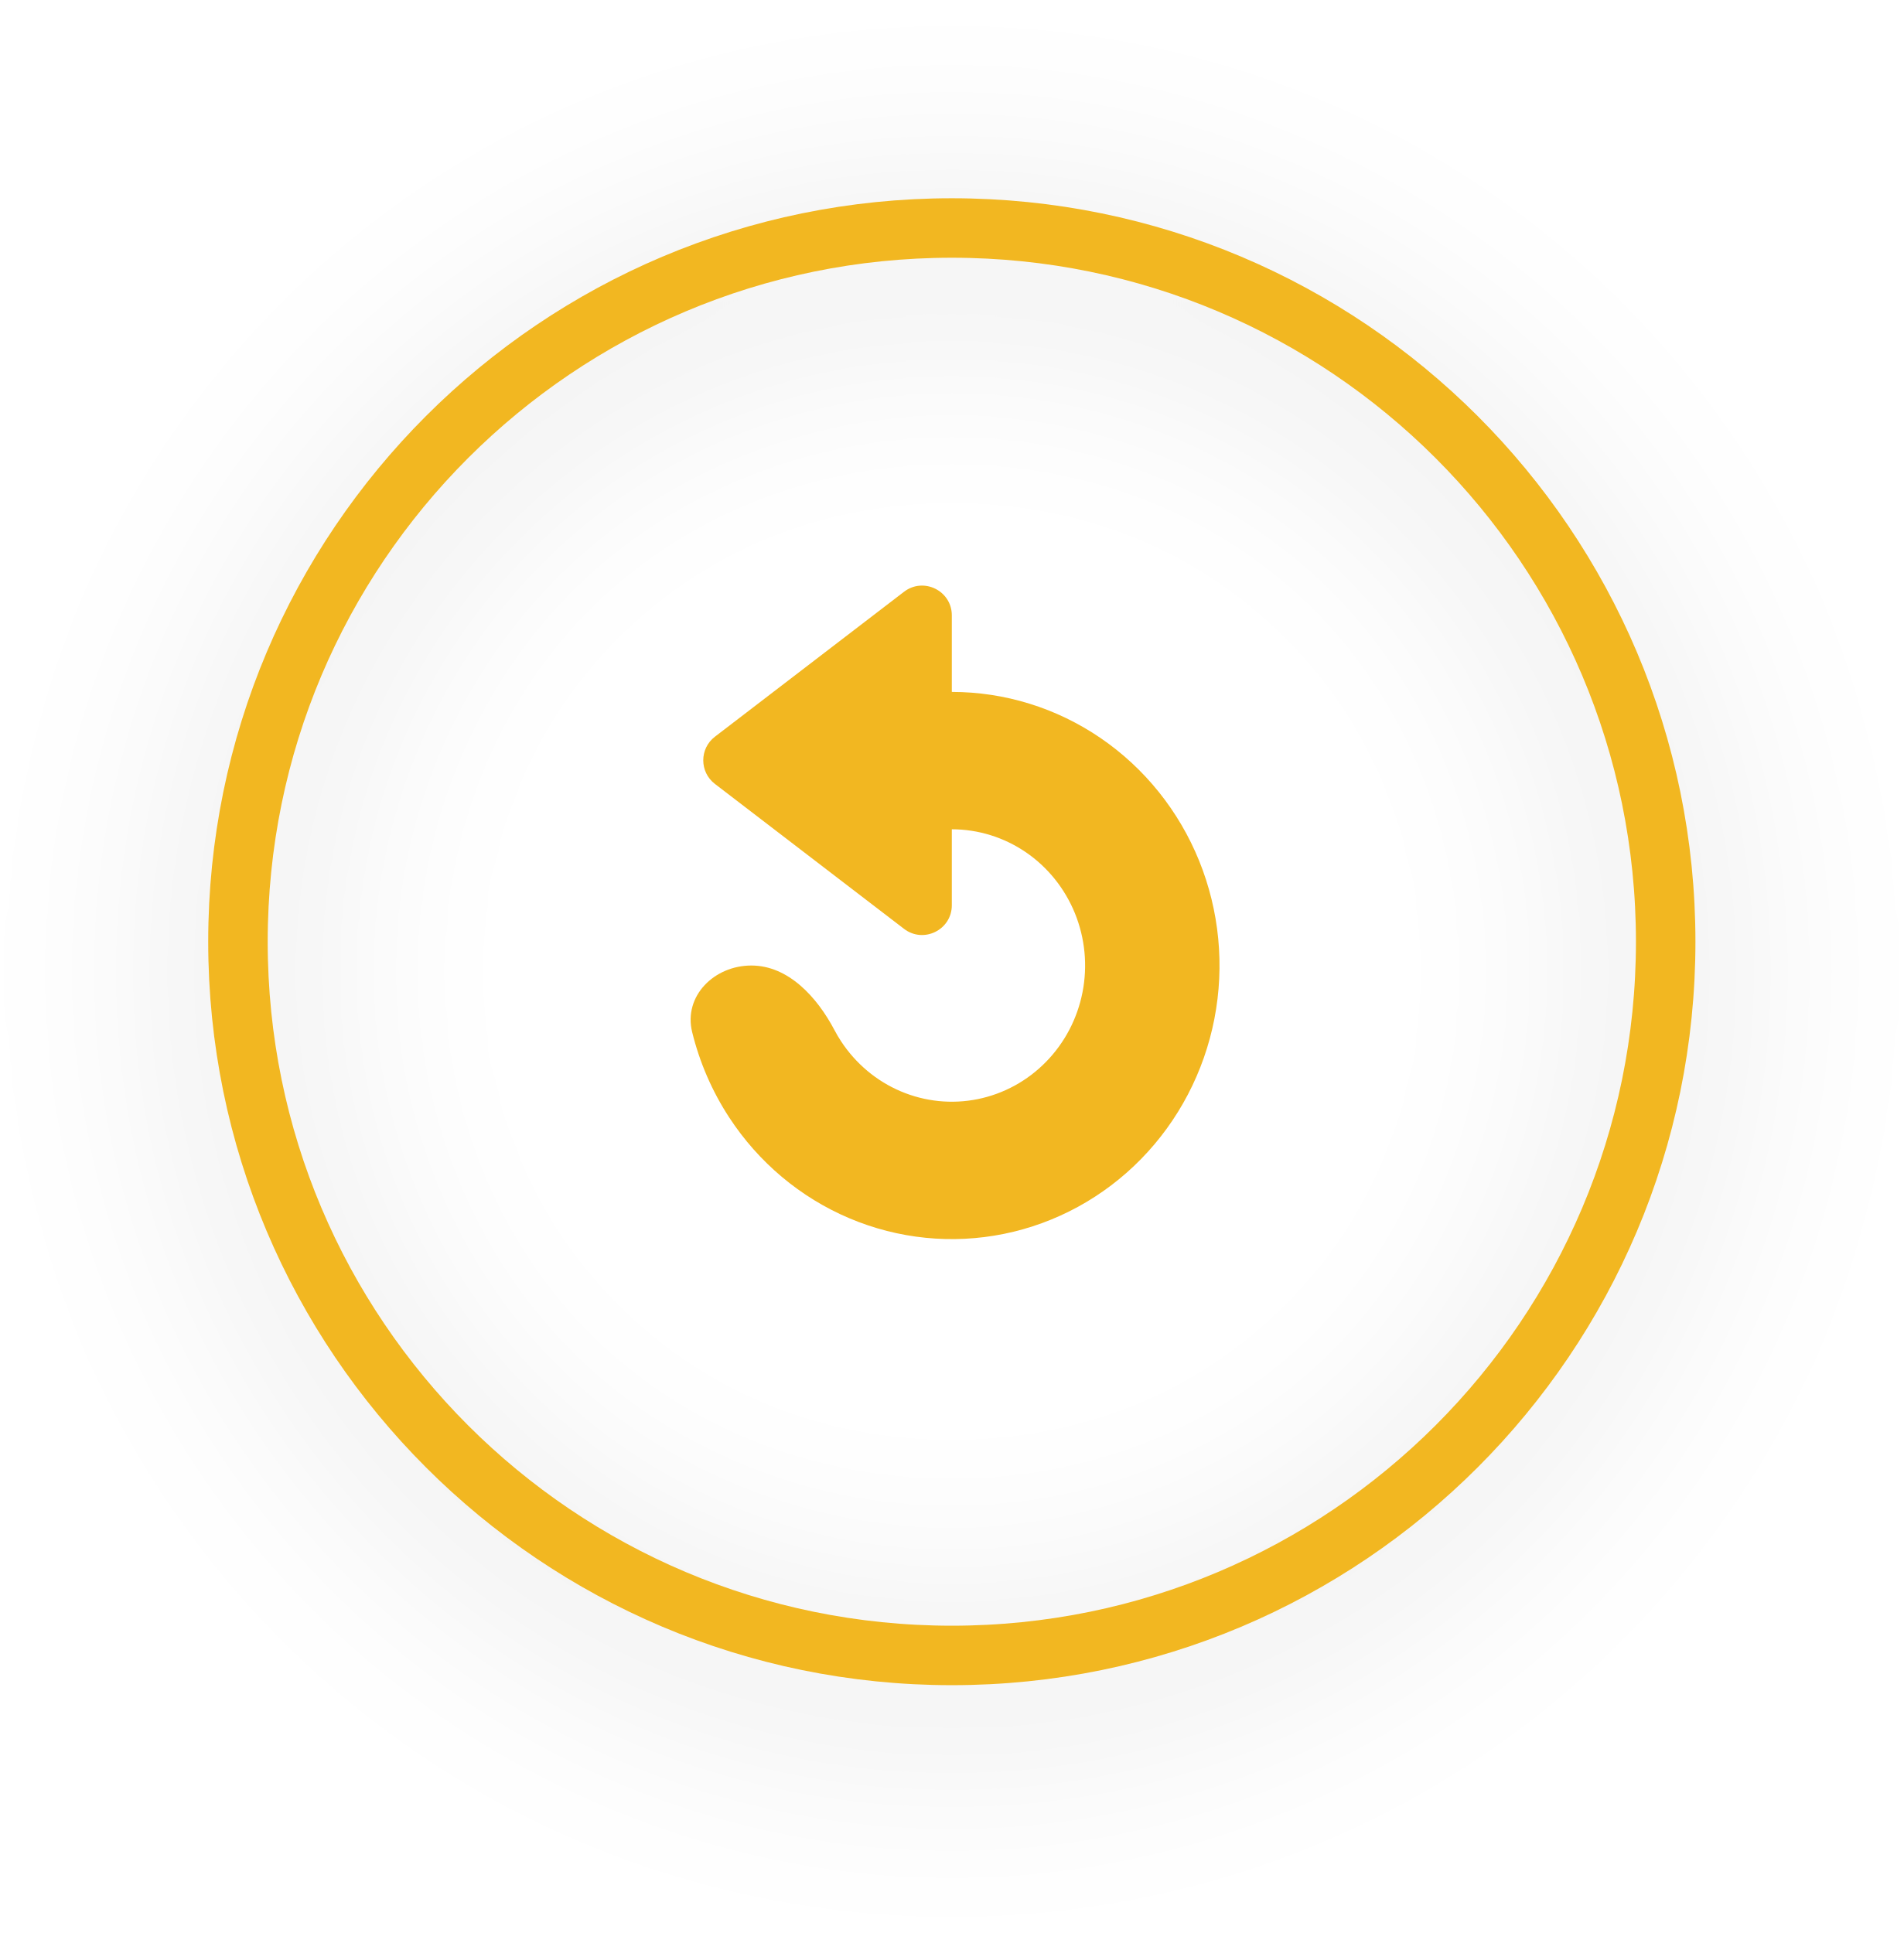
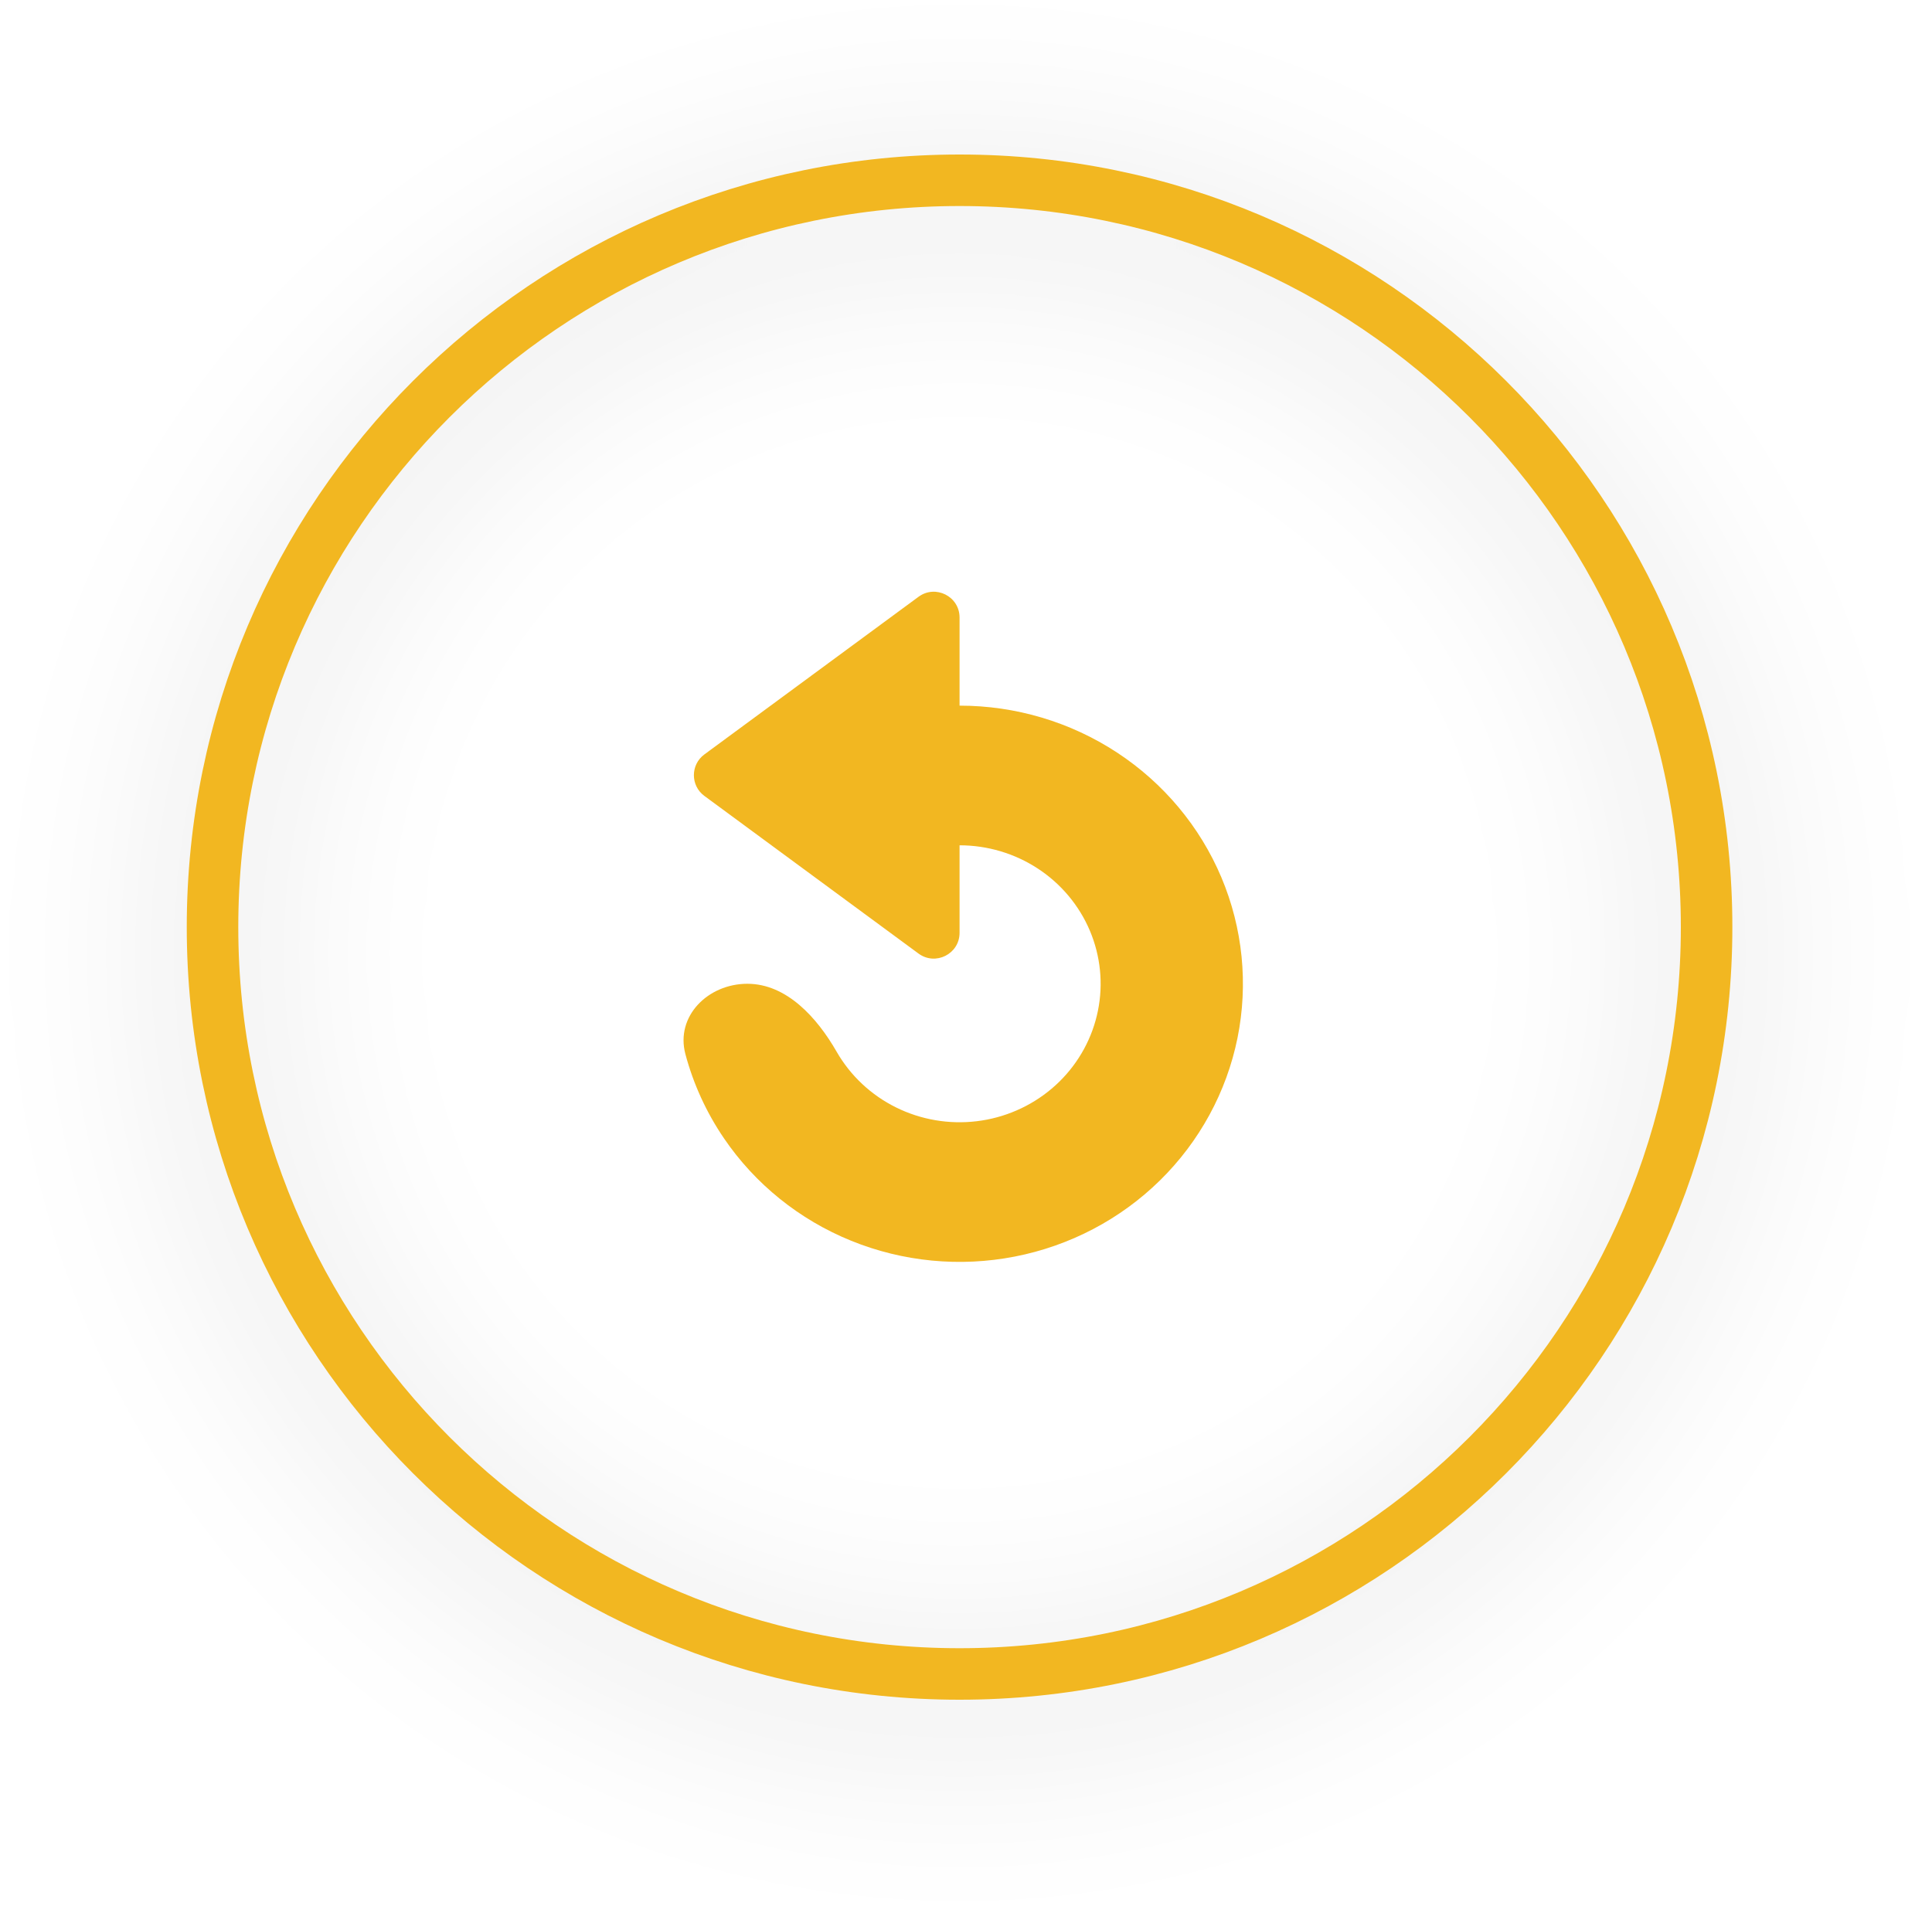
- <svg xmlns="http://www.w3.org/2000/svg" width="64" height="65" viewBox="0 0 64 65" fill="none">
+ <svg xmlns="http://www.w3.org/2000/svg" width="75" height="74" viewBox="0 0 75 74" fill="none">
  <g filter="url(#filter0_d_27_712)">
-     <circle cx="25" cy="25" r="24" transform="matrix(-1 0 0 1 57 6.66663)" stroke="#F2B721" stroke-width="2" />
+     <circle cx="30" cy="30" r="29" transform="matrix(-1 0 0 1 67.25 6)" stroke="#F2B721" stroke-width="2" />
  </g>
-   <path d="M24.035 26.36C23.513 25.96 23.513 25.173 24.035 24.773L30.392 19.9C31.049 19.395 32 19.864 32 20.693V23.267C33.78 23.267 35.52 23.806 37 24.817C38.48 25.828 39.634 27.265 40.315 28.946C40.996 30.627 41.174 32.477 40.827 34.261C40.48 36.046 39.623 37.685 38.364 38.972C37.105 40.259 35.502 41.135 33.756 41.49C32.01 41.845 30.2 41.663 28.556 40.966C26.911 40.27 25.506 39.091 24.517 37.578C23.94 36.696 23.52 35.723 23.27 34.705C22.973 33.493 24.012 32.467 25.26 32.467C26.508 32.467 27.474 33.535 28.055 34.639C28.122 34.766 28.195 34.891 28.274 35.011C28.767 35.764 29.467 36.352 30.285 36.698C31.104 37.045 32.005 37.136 32.874 36.959C33.743 36.782 34.542 36.346 35.168 35.705C35.795 35.065 36.222 34.249 36.395 33.36C36.568 32.472 36.479 31.551 36.14 30.714C35.8 29.877 35.226 29.162 34.489 28.658C33.752 28.155 32.886 27.886 32 27.886V30.44C32 31.269 31.049 31.738 30.392 31.233L24.035 26.36Z" fill="#F2B721" />
+   <path d="M27.343 30.905C26.801 30.506 26.801 29.694 27.343 29.295L35.657 23.173C36.317 22.687 37.25 23.158 37.25 23.978V27.4C39.426 27.4 41.552 28.033 43.361 29.22C45.17 30.407 46.58 32.094 47.413 34.067C48.245 36.041 48.463 38.212 48.039 40.307C47.614 42.402 46.566 44.326 45.028 45.837C43.49 47.347 41.53 48.376 39.396 48.792C37.262 49.209 35.05 48.995 33.041 48.178C31.03 47.361 29.312 45.976 28.104 44.2C27.419 43.194 26.916 42.089 26.607 40.931C26.215 39.457 27.486 38.2 29.012 38.2V38.2C30.537 38.2 31.719 39.515 32.478 40.838C32.546 40.957 32.619 41.073 32.697 41.187C33.298 42.071 34.154 42.761 35.154 43.168C36.155 43.575 37.256 43.681 38.318 43.474C39.381 43.266 40.356 42.754 41.123 42.002C41.888 41.25 42.41 40.292 42.621 39.249C42.833 38.206 42.724 37.125 42.31 36.142C41.895 35.16 41.193 34.32 40.292 33.729C39.392 33.139 38.333 32.823 37.25 32.823V36.222C37.25 37.042 36.317 37.513 35.657 37.027L27.343 30.905Z" fill="#F2B721" />
  <defs>
-     <filter id="filter0_d_27_712" x="0" y="0.667" width="64" height="64" filterUnits="userSpaceOnUse" color-interpolation-filters="sRGB">
+     <filter id="filter0_d_27_712" x="0.25" y="0" width="74" height="74" filterUnits="userSpaceOnUse" color-interpolation-filters="sRGB">
      <feFlood flood-opacity="0" result="BackgroundImageFix" />
      <feColorMatrix in="SourceAlpha" type="matrix" values="0 0 0 0 0 0 0 0 0 0 0 0 0 0 0 0 0 0 127 0" result="hardAlpha" />
      <feOffset dy="1" />
      <feGaussianBlur stdDeviation="3.5" />
      <feColorMatrix type="matrix" values="0 0 0 0 0 0 0 0 0 0 0 0 0 0 0 0 0 0 0.16 0" />
      <feBlend mode="normal" in2="BackgroundImageFix" result="effect1_dropShadow_27_712" />
      <feBlend mode="normal" in="SourceGraphic" in2="effect1_dropShadow_27_712" result="shape" />
    </filter>
  </defs>
</svg>
